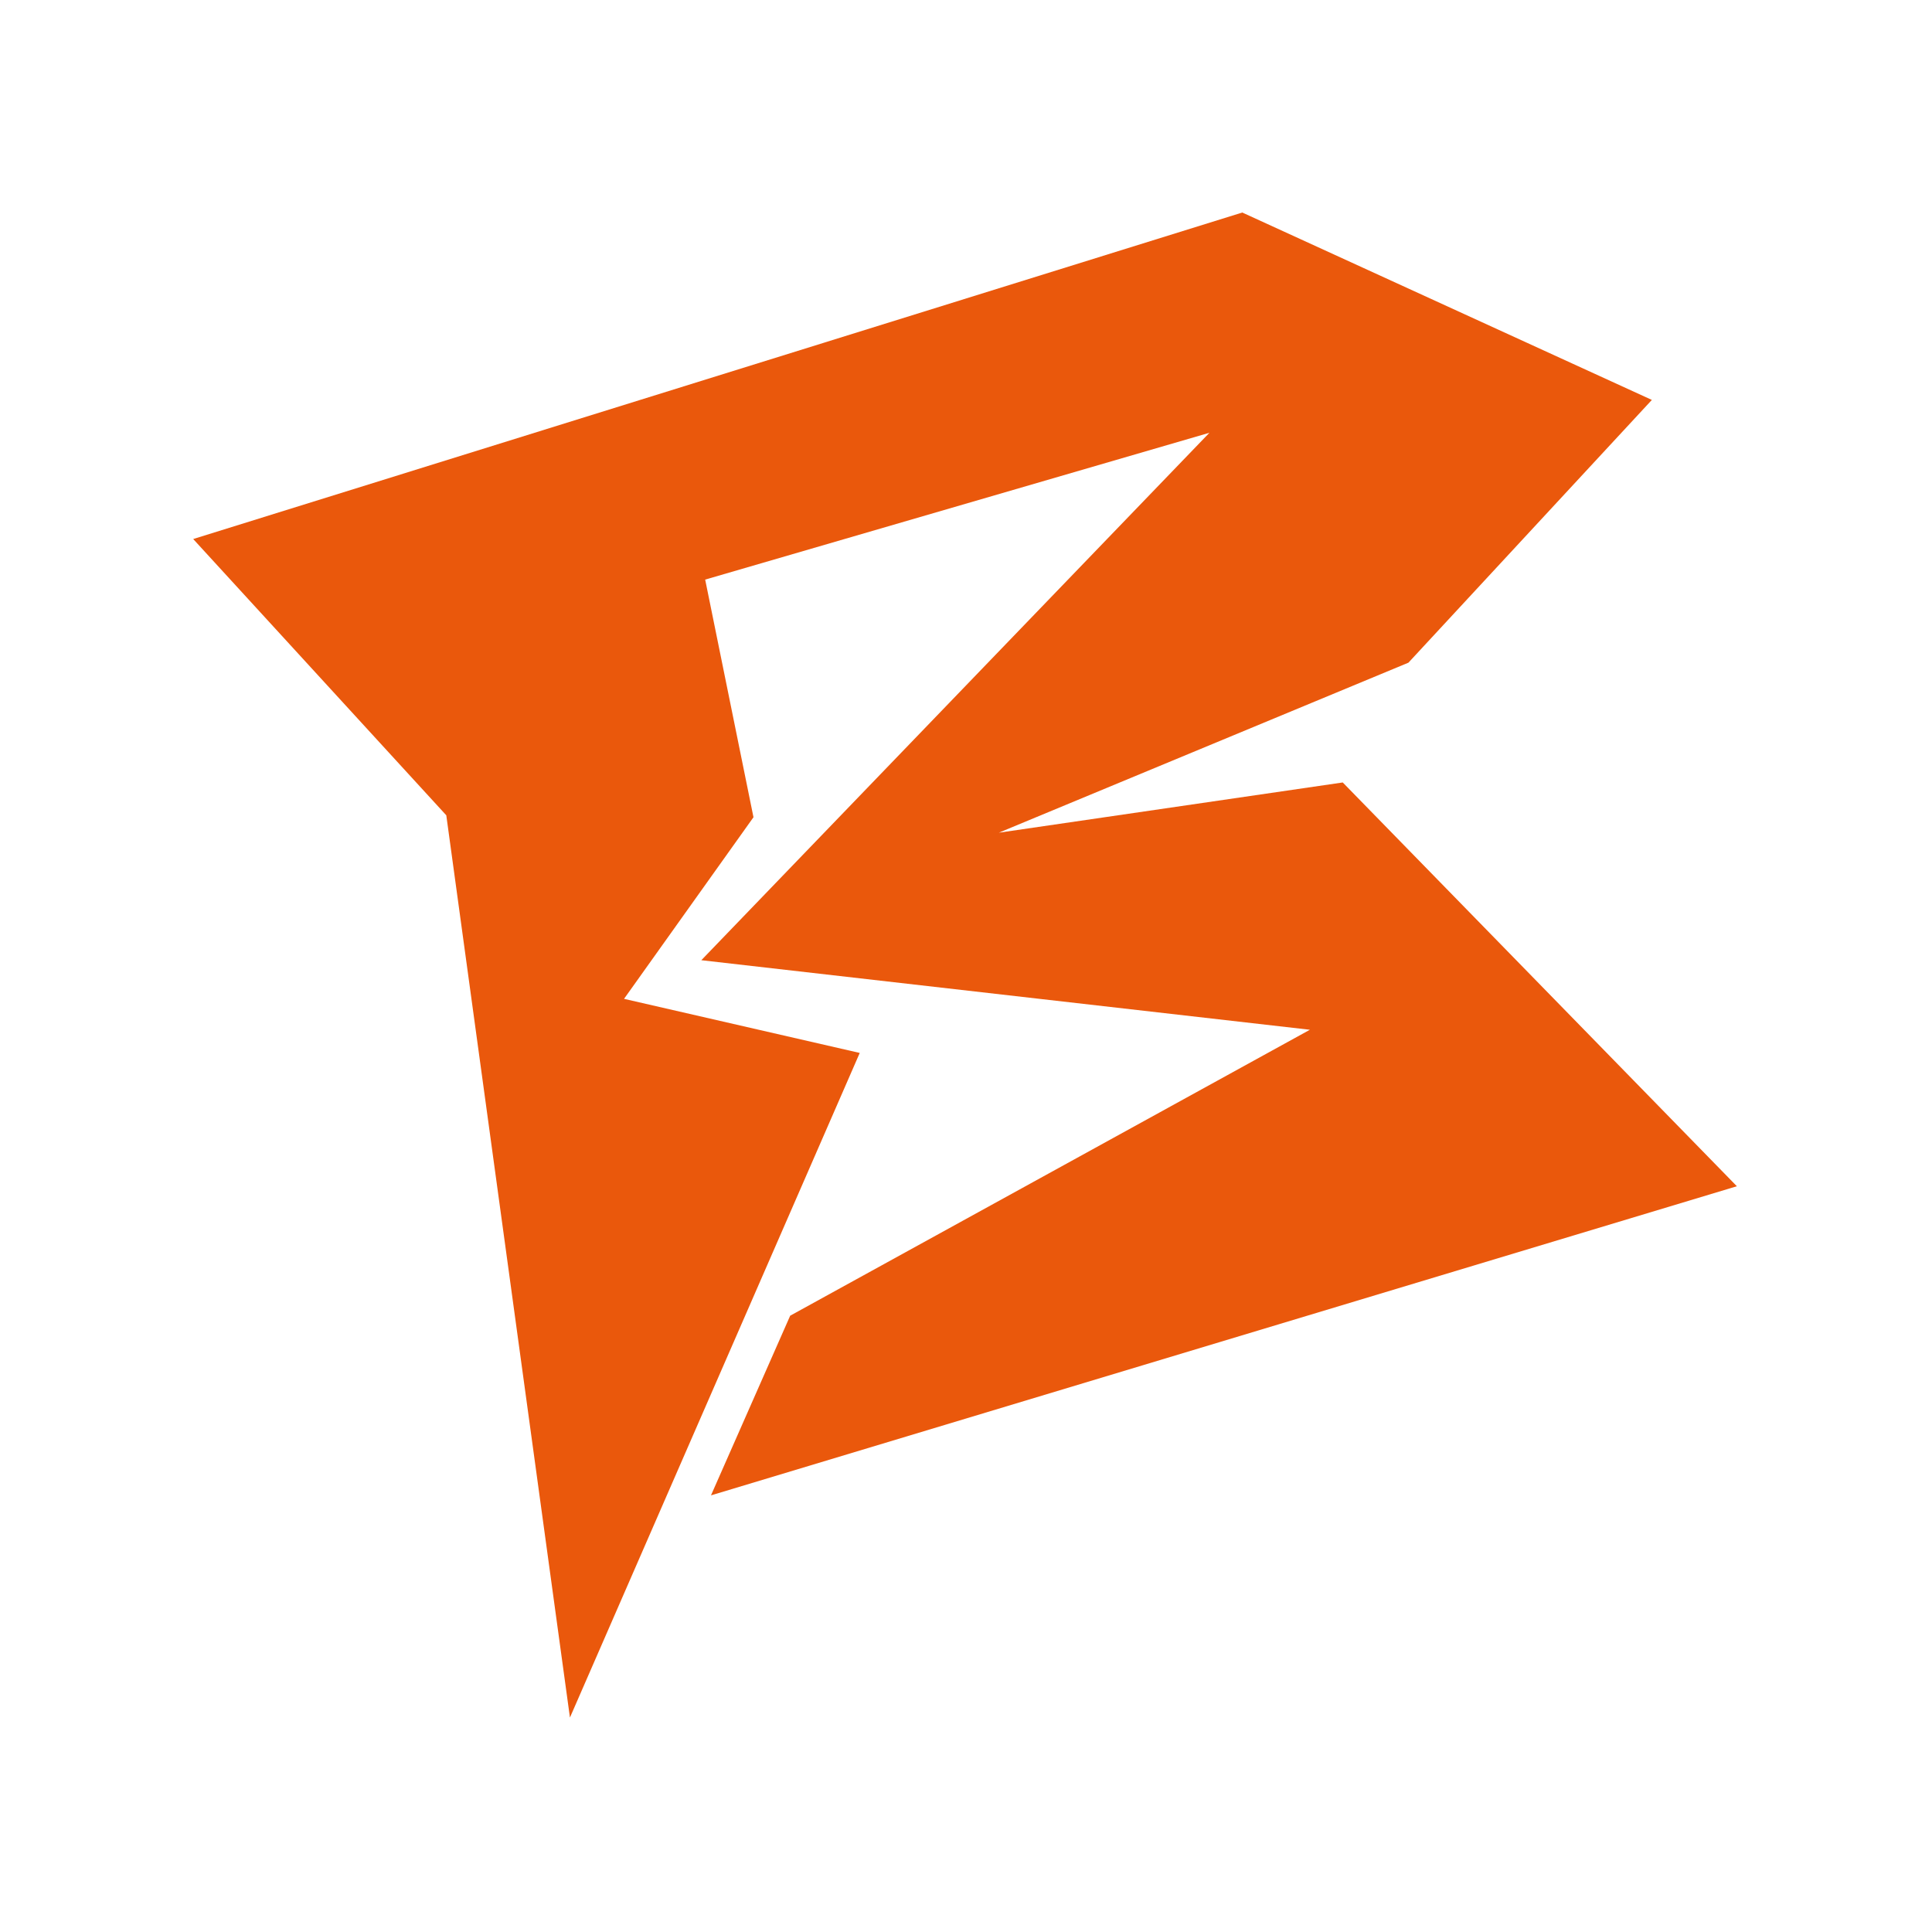
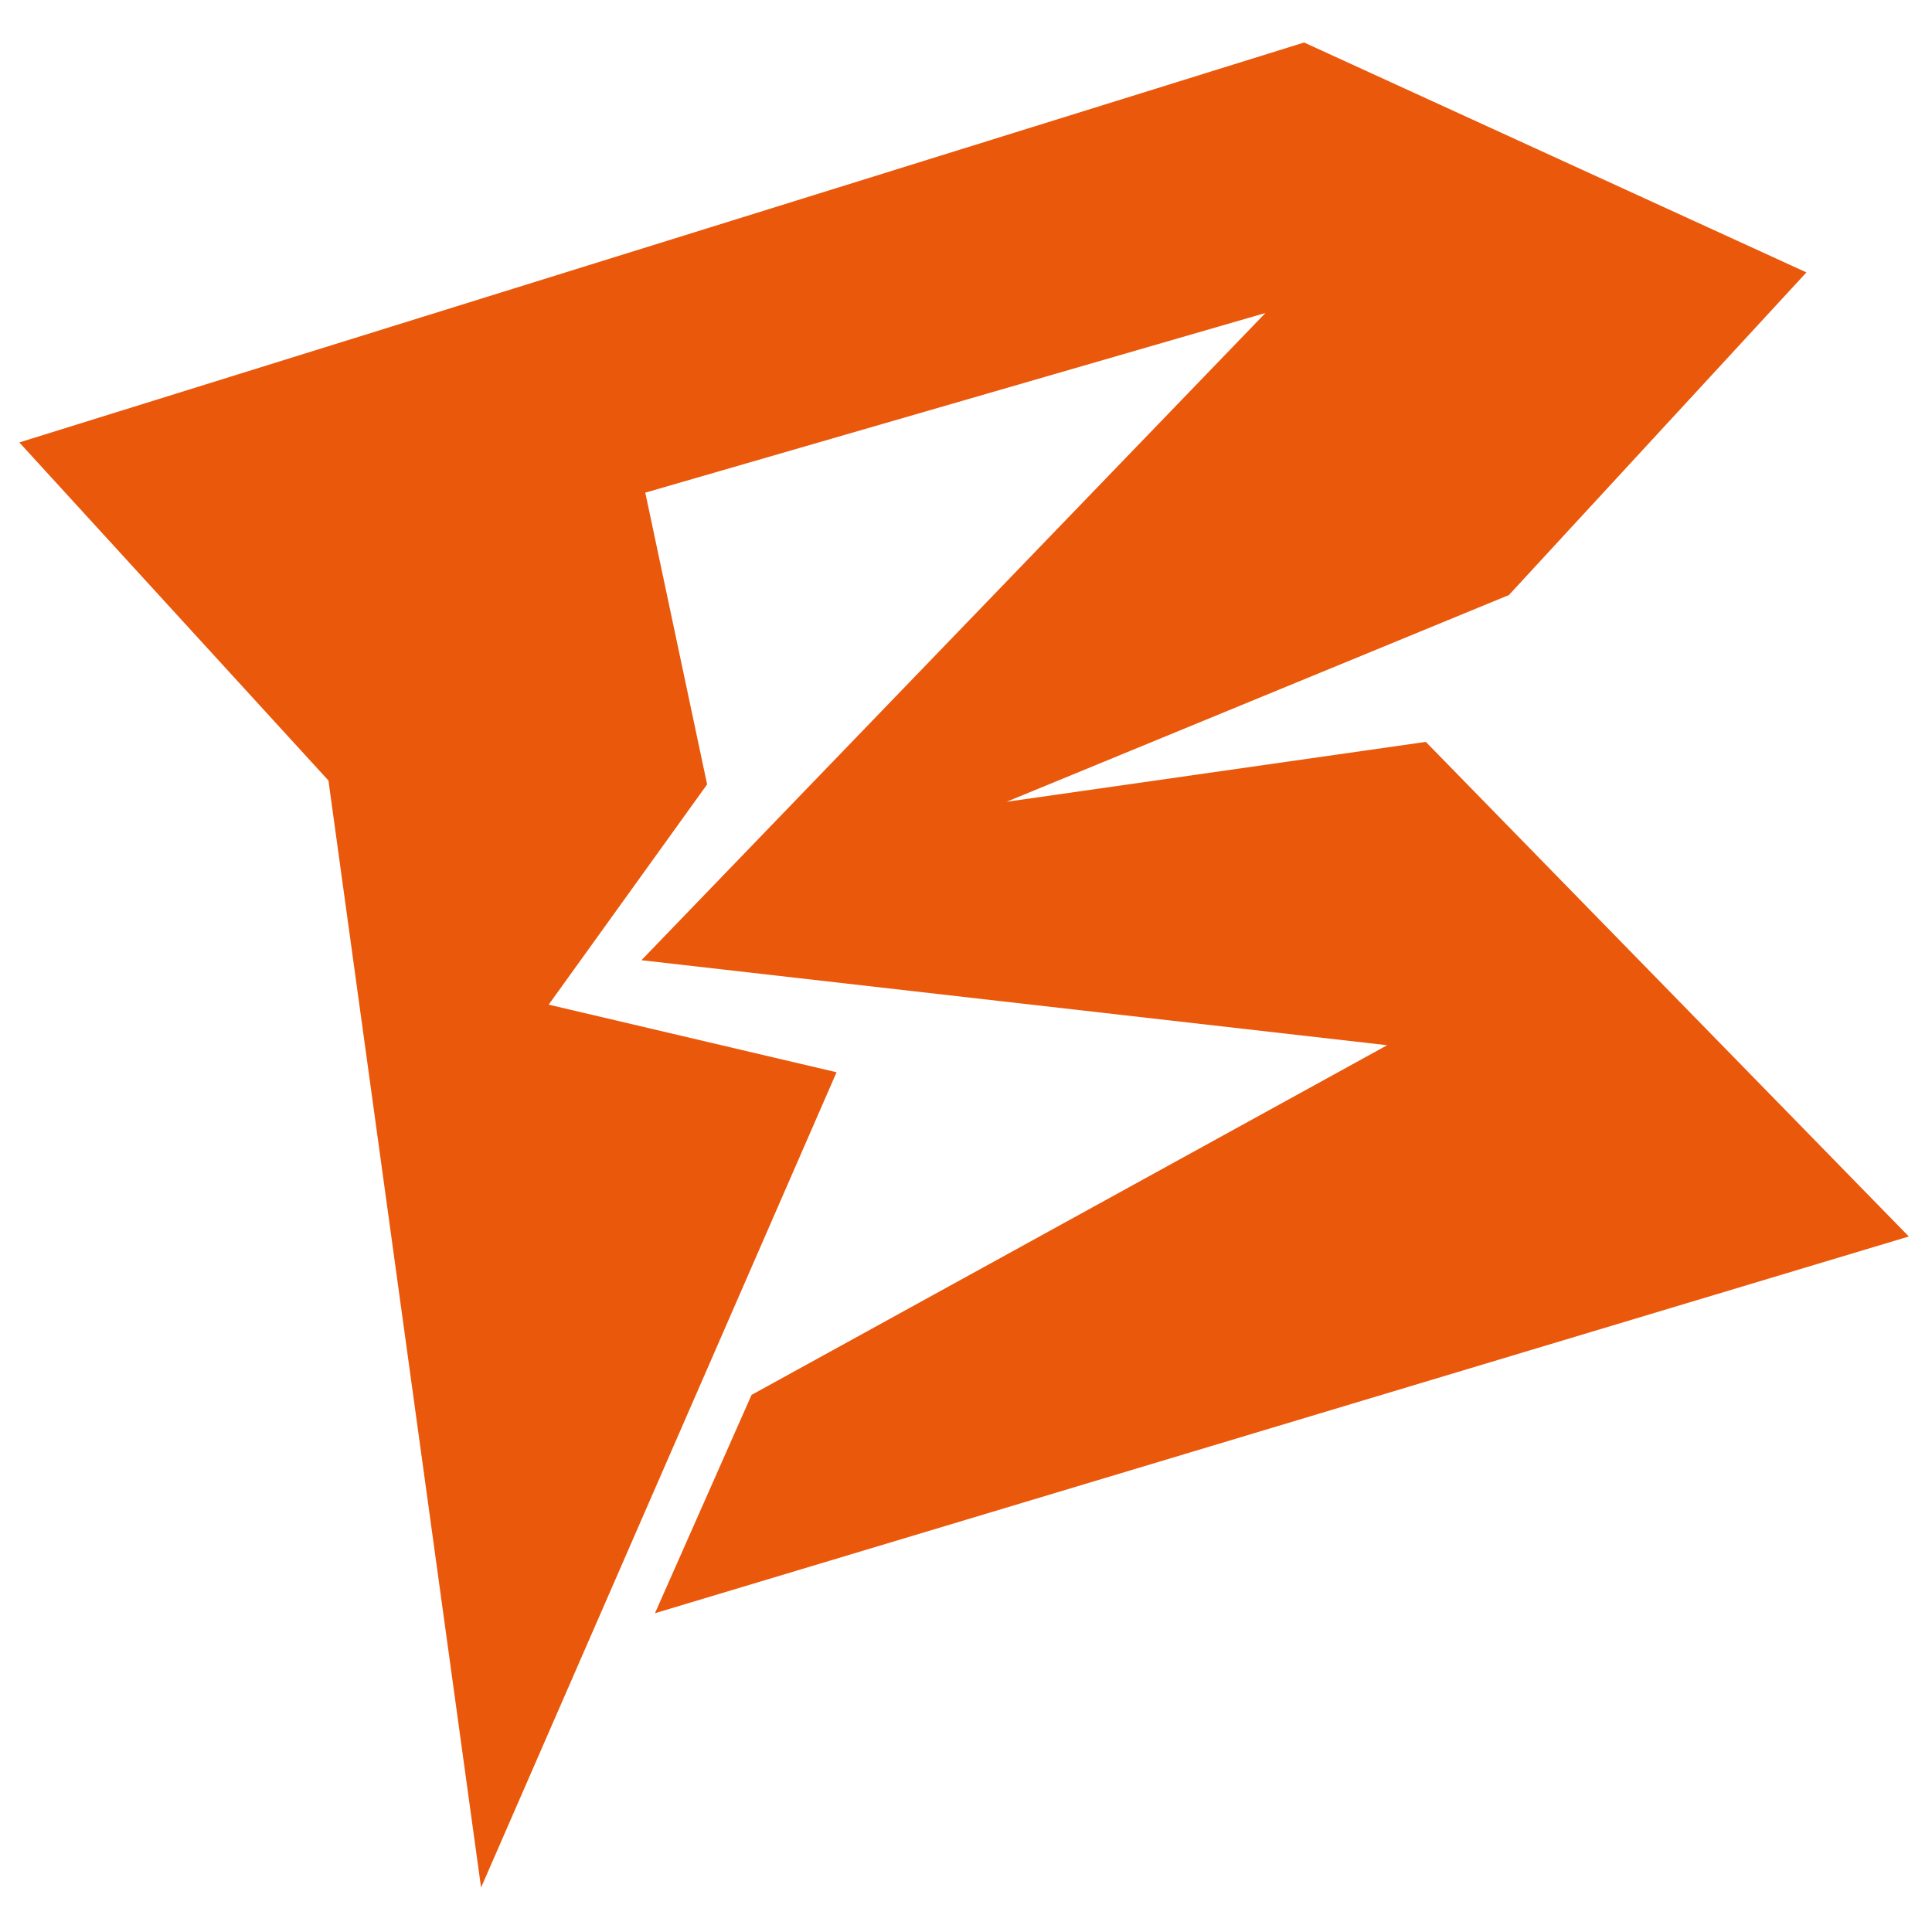
<svg xmlns="http://www.w3.org/2000/svg" viewBox="0 0 100 100">
-   <path d="M 85.5 20.7 L 64.3 11.0 L 10.0 27.9 L 23.1 42.2 L 29.5 88.9 L 44.5 54.5 L 32.3 51.7 L 39.0 42.3 L 36.5 30.0 L 62.6 22.4 L 36.3 49.7 L 67.8 53.3 L 40.9 68.1 L 36.8 77.4 L 89.9 61.4 L 69.5 40.5 L 51.7 43.1 L 72.9 34.3 Z" fill="#ea580c" fill-rule="evenodd" />
+   <path d="M 93.5 14.1 L 67.5 2.2 L 1.0 22.9 L 17.0 40.4 L 24.9 97.7 L 43.3 55.5 L 28.4 52.0 L 36.6 40.6 L 33.4 25.5 L 65.5 16.2 L 33.2 49.7 L 71.8 54.1 L 38.9 72.2 L 33.9 83.5 L 98.8 64.0 L 73.8 38.4 L 52.1 41.5 L 78.1 30.8 Z" fill="#ea580c" fill-rule="evenodd" />
</svg>
